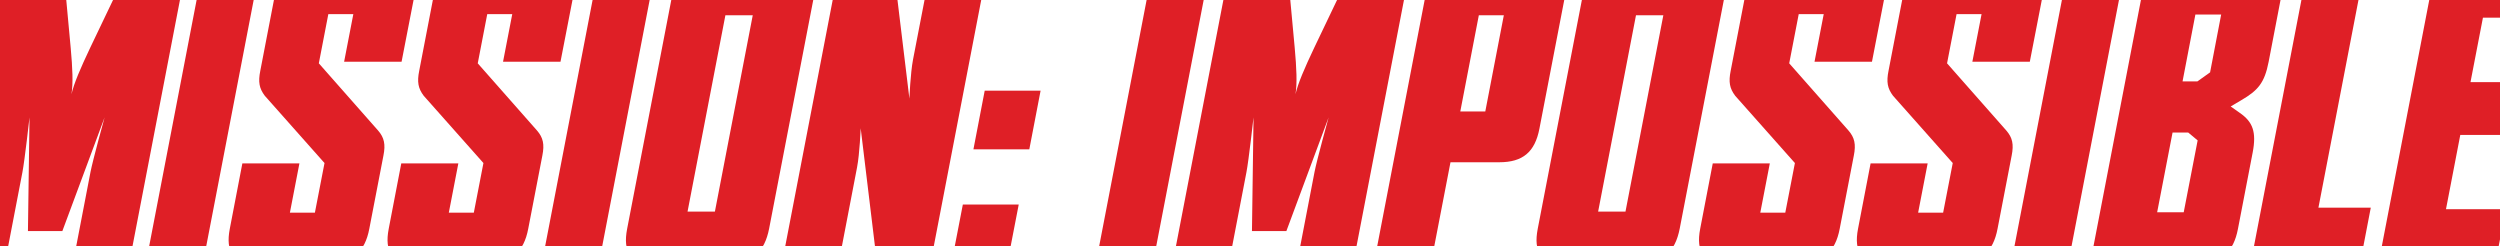
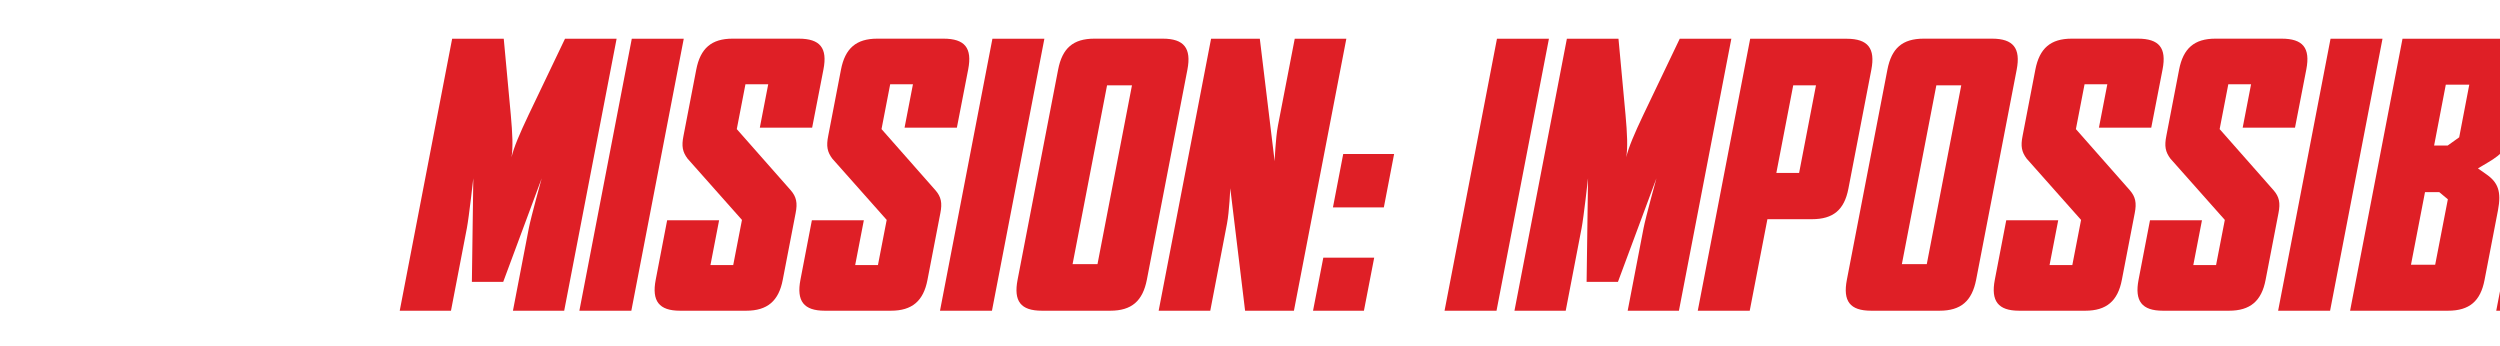
- <svg xmlns="http://www.w3.org/2000/svg" version="1.1" viewBox="100 80 2550 250" xml:space="preserve">
+ <svg xmlns="http://www.w3.org/2000/svg" version="1.1" viewBox="-400 0 2800 387.3" xml:space="preserve">
  <g fill="#DF1F26">
    <path id="letter_m" d="M174.5,348l17.8-92.5c2.3-12,14.4-55.8,14.4-55.8l-43.1,116h-35.1l1.6-116c0,0-4.9,43.9-7.2,55.8L105.1,348H47.7l58.7-304.6h57.8l7.9,85.3c1.9,21.1,2.6,36.3,0.8,47.4c2.6-11.2,9.1-26.3,19.1-47.4l40.8-85.3h57.8L231.9,348H174.5z" />
    <path id="letter_i" d="M248.9,348l58.7-304.6h58.2L307.1,348H248.9z" />
    <path id="letter_s" d="M435.8,348h-74.2c-23.5,0-31.8-10.8-27.2-34.7l12.8-66.6h58.2l-9.7,50.2h25.5l9.8-50.6l-60.9-68.6c-5.7-7.6-6.9-14-4.6-25.5L379.8,78c4.6-23.9,17.1-34.7,40.6-34.7h74.2c23.9,0,32.3,10.4,27.7,34.3L509.6,143H451l9.4-48.6h-25.5l-9.7,50.2l60.5,68.6c6.2,7.2,7.7,14,5.4,25.5l-14.4,74.6C472.2,337.2,459.3,348,435.8,348z" />
    <use href="#letter_s" x="162.1" />
    <use href="#letter_i" x="403.9" />
    <path id="letter_o" d="M843.5,348h-76.6c-23.9,0-31.8-10.8-27.2-34.7L785.1,78c4.6-23.9,16.7-34.7,40.6-34.7h76.6c23.9,0,32.2,10.8,27.6,34.7l-45.4,235.2C879.8,337.2,867.4,348,843.5,348z M867.8,95.6h-27.9l-38.6,200.2h27.9L867.8,95.6z" />
    <path d="M994.5,348l-16.6-137.2c0,0-1,25.9-3.7,39.9L955.5,348h-57.8l58.7-304.6h54.6l16.6,137.2c0,0,1-25.9,3.7-39.9l18.8-97.3h57.8L1049.2,348H994.5z" />
    <path d="M1070.6,348l11.5-59.4h57l-11.5,59.4H1070.6z M1092.9,232.3l11.5-59.8h57l-11.5,59.8H1092.9z" />
    <use href="#letter_i" x="969" />
    <use href="#letter_m" x="1248.5" />
    <path d="M1629.3,245.5h-49.8L1559.7,348h-58.2l58.7-304.6h108.1c23.9,0,32.2,10.8,27.6,34.7l-25.7,133.2C1665.6,235.1,1653.2,245.5,1629.3,245.5z M1633.9,95.6h-25.5l-18.9,98.1h25.5L1633.9,95.6z" />
    <use href="#letter_o" x="928.8" />
    <use href="#letter_s" x="1499.8" />
    <use href="#letter_s" x="1660.8" />
    <use href="#letter_i" x="1902.6" />
    <path d="M2341.8,348h-109.7l58.7-304.6h108.5c23.9,0,31.8,10.8,27.2,34.7l-12.5,65c-4.2,21.5-10.8,29.1-27.9,39.1l-10.8,6.4l9.1,6.4c13.4,9.2,17.4,19.5,13.3,40.7l-15,77.8C2378.2,337.2,2365.8,348,2341.8,348z M2341.6,223.2l-9.6-8H2316l-15.7,81.3h27.1L2341.6,223.2z M2365.6,94.8h-26.3l-13.1,68.2h15.2l12.9-9.2L2365.6,94.8z" />
    <path d="M2395.8,348l58.7-304.6h58.2l-47.9,248.4h53.4l-10.8,56.2H2395.8z" />
    <path d="M2526.2,348l58.7-304.6h118.4L2692.8,98h-60.2l-12.7,65.8h50.6l-10.4,53.8h-50.6l-14.6,75.8h61l-10.5,54.6H2526.2z" />
  </g>
</svg>
